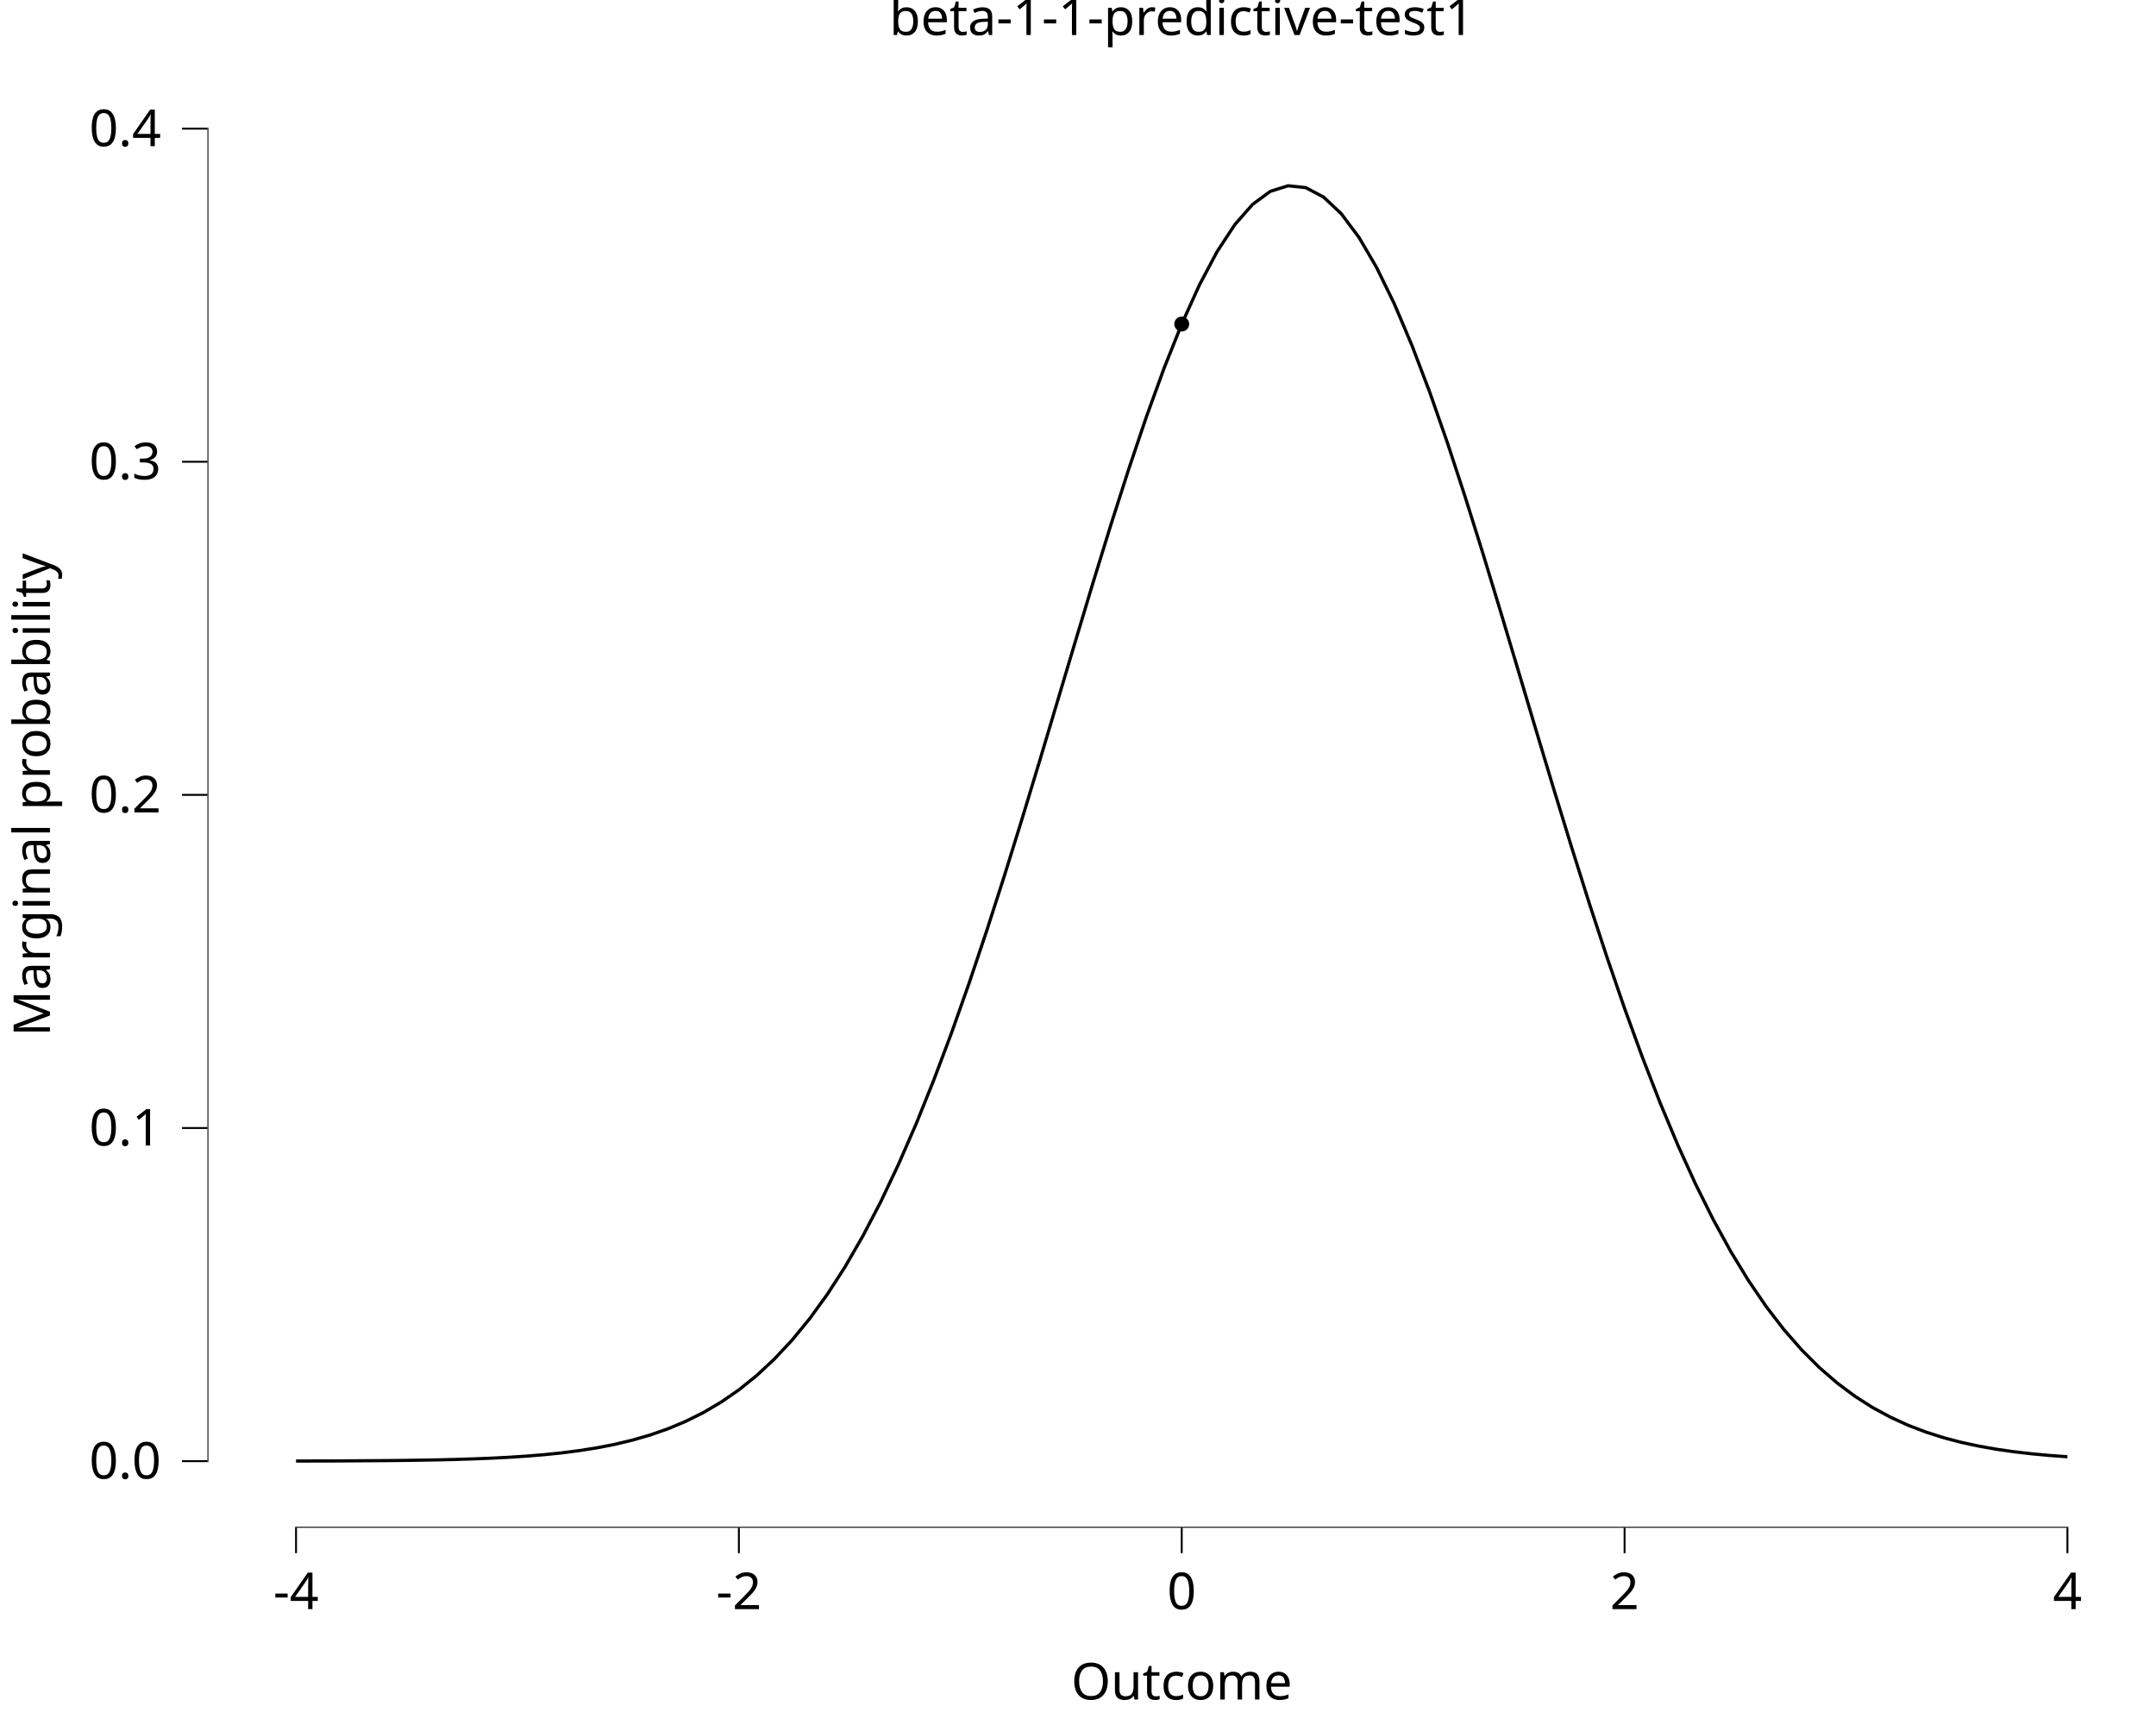
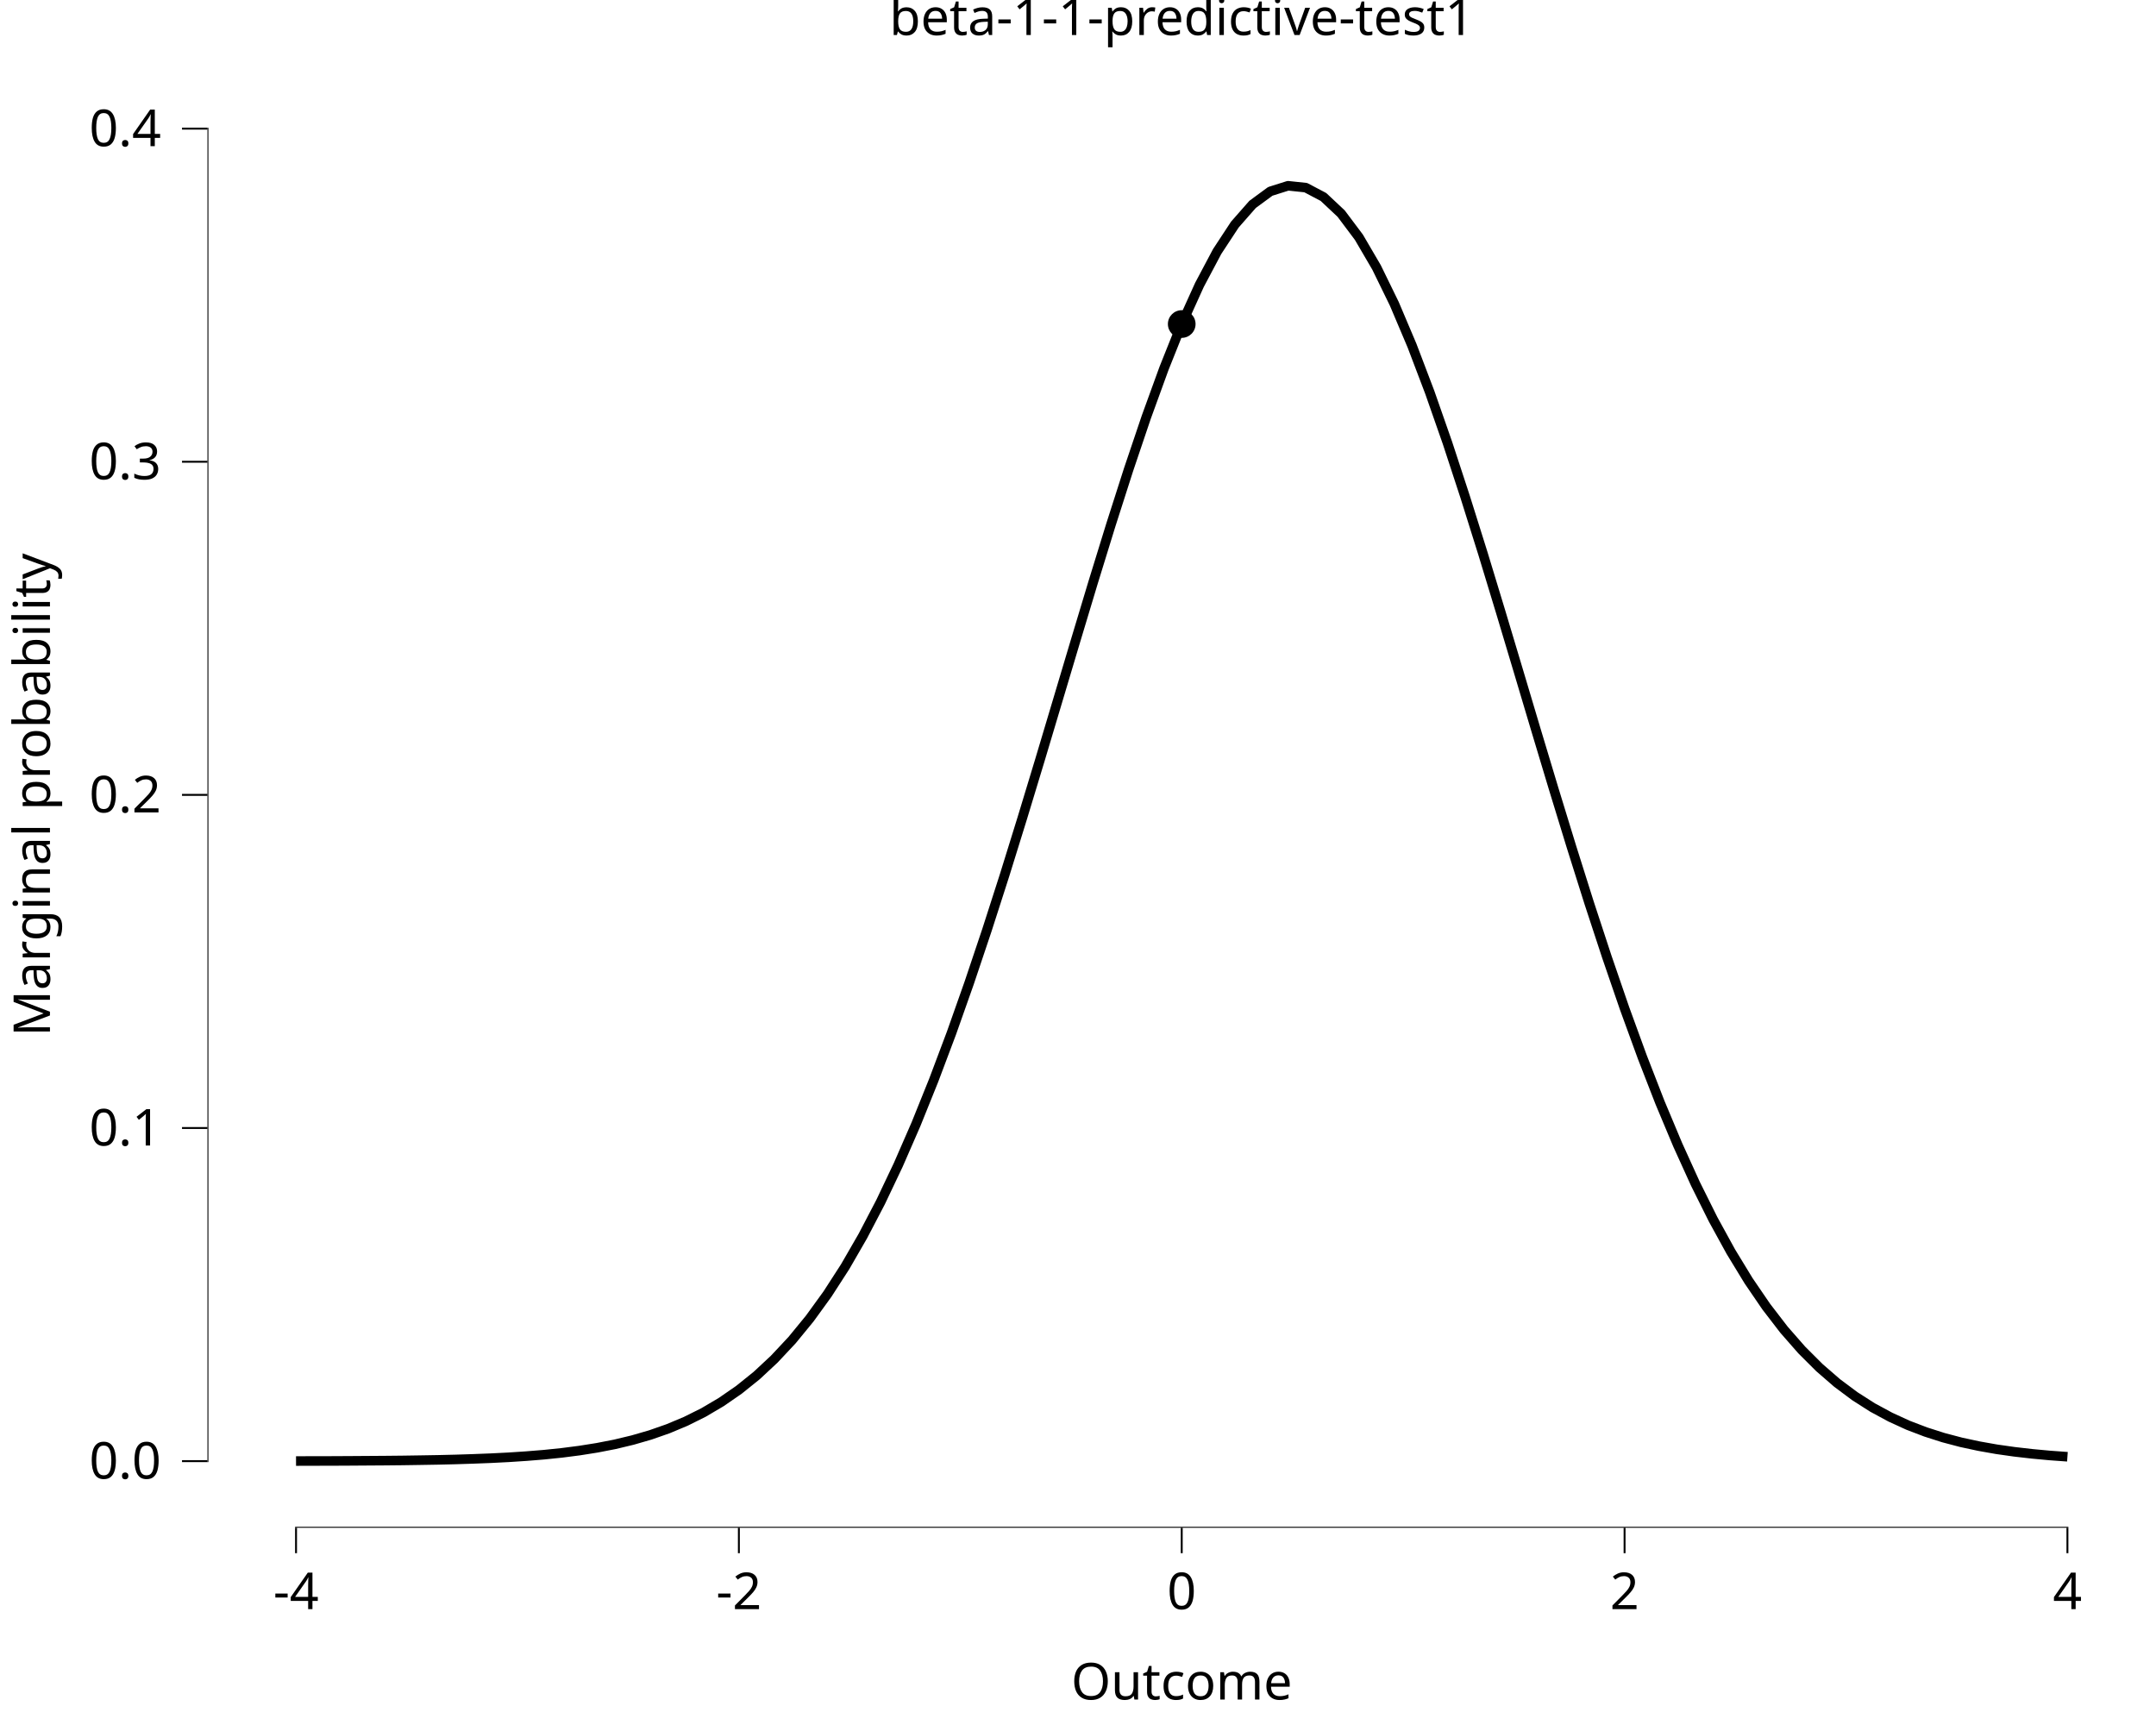
<svg xmlns="http://www.w3.org/2000/svg" class="svglite" data-engine-version="2.0" width="720.00pt" height="576.00pt" viewBox="0 0 720.00 576.00">
  <defs>
    <style type="text/css">
    .svglite line, .svglite polyline, .svglite polygon, .svglite path, .svglite rect, .svglite circle {
      fill: none;
      stroke: #000000;
      stroke-linecap: round;
      stroke-linejoin: round;
      stroke-miterlimit: 10.00;
    }
  </style>
  </defs>
  <rect width="100%" height="100%" style="stroke: none; fill: #FFFFFF;" />
  <defs>
    <clipPath id="cpMC4wMHw3MjAuMDB8MC4wMHw1NzYuMDA=">
      <rect x="0.00" y="0.00" width="720.00" height="576.00" />
    </clipPath>
  </defs>
  <g clip-path="url(#cpMC4wMHw3MjAuMDB8MC4wMHw1NzYuMDA=)">
    <rect x="0.00" y="0.00" width="720.00" height="576.00" style="stroke-width: 10.67; stroke: none;" />
  </g>
  <defs>
    <clipPath id="cpNjkuMjh8NzIwLjAwfDIwLjcxfDUxMC4xNA==">
      <rect x="69.28" y="20.71" width="650.72" height="489.43" />
    </clipPath>
  </defs>
  <g clip-path="url(#cpNjkuMjh8NzIwLjAwfDIwLjcxfDUxMC4xNA==)">
    <rect x="69.28" y="20.71" width="650.72" height="489.43" style="stroke-width: 10.67; stroke: none;" />
-     <polyline points="98.86,487.86 104.78,487.84 110.69,487.83 116.61,487.80 122.52,487.76 128.44,487.72 134.36,487.66 140.27,487.57 146.19,487.47 152.10,487.33 158.02,487.14 163.93,486.91 169.85,486.61 175.76,486.22 181.68,485.74 187.60,485.13 193.51,484.37 199.43,483.43 205.34,482.28 211.26,480.86 217.17,479.15 223.09,477.08 229.01,474.60 234.92,471.66 240.84,468.17 246.75,464.09 252.67,459.33 258.58,453.82 264.50,447.50 270.41,440.29 276.33,432.12 282.25,422.95 288.16,412.71 294.08,401.38 299.99,388.93 305.91,375.36 311.82,360.69 317.74,344.96 323.65,328.24 329.57,310.61 335.49,292.20 341.40,273.16 347.32,253.65 353.23,233.88 359.15,214.06 365.06,194.43 370.98,175.25 376.90,156.77 382.81,139.27 388.73,122.99 394.64,108.20 400.56,95.13 406.47,83.99 412.39,74.98 418.30,68.25 424.22,63.90 430.14,62.03 436.05,62.65 441.97,65.77 447.88,71.32 453.80,79.21 459.71,89.31 465.63,101.44 471.54,115.39 477.46,130.96 483.38,147.88 489.29,165.91 495.21,184.77 501.12,204.21 507.04,223.96 512.95,243.78 518.87,263.45 524.79,282.75 530.70,301.50 536.62,319.53 542.53,336.72 548.45,352.96 554.36,368.16 560.28,382.28 566.19,395.29 572.11,407.18 578.03,417.96 583.94,427.66 589.86,436.33 595.77,444.01 601.69,450.77 607.60,456.67 613.52,461.80 619.43,466.21 625.35,469.99 631.27,473.19 637.18,475.90 643.10,478.16 649.01,480.05 654.93,481.61 660.84,482.88 666.76,483.93 672.68,484.77 678.59,485.45 684.51,486.00 690.42,486.43 " style="stroke-width: 1.07; stroke-linecap: butt;" />
-     <circle cx="394.64" cy="108.20" r="2.49" style="stroke-width: 0.71; stroke: none; fill: #000000;" />
+     <polyline points="98.86,487.86 104.78,487.84 110.69,487.83 116.61,487.80 122.52,487.76 128.44,487.72 134.36,487.66 140.27,487.57 146.19,487.47 152.10,487.33 158.02,487.14 163.93,486.91 169.85,486.61 175.76,486.22 181.68,485.74 187.60,485.13 193.51,484.37 199.43,483.43 205.34,482.28 211.26,480.86 217.17,479.15 223.09,477.08 229.01,474.60 234.92,471.66 240.84,468.17 246.75,464.09 252.67,459.33 258.58,453.82 264.50,447.50 270.41,440.29 276.33,432.12 282.25,422.95 288.16,412.71 294.08,401.38 299.99,388.93 305.91,375.36 311.82,360.69 317.74,344.96 323.65,328.24 329.57,310.61 335.49,292.20 341.40,273.16 347.32,253.65 353.23,233.88 359.15,214.06 365.06,194.43 370.98,175.25 376.90,156.77 382.81,139.27 388.73,122.99 394.64,108.20 400.56,95.13 406.47,83.99 412.39,74.98 418.30,68.25 424.22,63.90 430.14,62.03 436.05,62.65 441.97,65.77 447.88,71.32 453.80,79.21 459.71,89.31 465.63,101.44 471.54,115.39 477.46,130.96 483.38,147.88 489.29,165.91 495.21,184.77 501.12,204.21 507.04,223.96 512.95,243.78 518.87,263.45 524.79,282.75 530.70,301.50 536.62,319.53 542.53,336.72 548.45,352.96 554.36,368.16 560.28,382.28 566.19,395.29 572.11,407.18 578.03,417.96 583.94,427.66 589.86,436.33 595.77,444.01 601.69,450.77 607.60,456.67 613.52,461.80 619.43,466.21 625.35,469.99 631.27,473.19 637.18,475.90 643.10,478.16 649.01,480.05 654.93,481.61 660.84,482.88 666.76,483.93 672.68,484.77 678.59,485.45 684.51,486.00 690.42,486.43 " style="stroke-width: 3.20; stroke-linecap: butt;" />
+     <circle cx="394.64" cy="108.20" r="4.62" style="stroke-width: 0.71; stroke: none; fill: #000000;" />
    <line x1="98.54" y1="510.14" x2="690.74" y2="510.14" style="stroke-width: 0.64; stroke-linecap: butt;" />
    <line x1="69.28" y1="488.21" x2="69.28" y2="42.64" style="stroke-width: 0.64; stroke-linecap: butt;" />
    <rect x="69.28" y="20.71" width="650.72" height="489.43" style="stroke-width: 0.00; stroke: none;" />
  </g>
  <g clip-path="url(#cpMC4wMHw3MjAuMDB8MC4wMHw1NzYuMDA=)">
    <polyline points="69.28,510.14 69.28,20.71 " style="stroke-width: 0.00; stroke: none; stroke-linecap: butt;" />
    <text x="53.81" y="493.74" text-anchor="end" style="font-size: 17.00px; font-family: sans;" textLength="23.63px" lengthAdjust="spacingAndGlyphs">0.0</text>
    <text x="53.81" y="382.51" text-anchor="end" style="font-size: 17.00px; font-family: sans;" textLength="23.63px" lengthAdjust="spacingAndGlyphs">0.1</text>
    <text x="53.81" y="271.27" text-anchor="end" style="font-size: 17.00px; font-family: sans;" textLength="23.63px" lengthAdjust="spacingAndGlyphs">0.2</text>
    <text x="53.81" y="160.04" text-anchor="end" style="font-size: 17.00px; font-family: sans;" textLength="23.63px" lengthAdjust="spacingAndGlyphs">0.3</text>
    <text x="53.81" y="48.80" text-anchor="end" style="font-size: 17.00px; font-family: sans;" textLength="23.63px" lengthAdjust="spacingAndGlyphs">0.4</text>
    <polyline points="60.78,487.89 69.28,487.89 " style="stroke-width: 0.64; stroke-linecap: butt;" />
    <polyline points="60.78,376.66 69.28,376.66 " style="stroke-width: 0.64; stroke-linecap: butt;" />
    <polyline points="60.78,265.42 69.28,265.42 " style="stroke-width: 0.64; stroke-linecap: butt;" />
    <polyline points="60.78,154.19 69.28,154.19 " style="stroke-width: 0.64; stroke-linecap: butt;" />
    <polyline points="60.78,42.95 69.28,42.95 " style="stroke-width: 0.64; stroke-linecap: butt;" />
    <polyline points="69.28,510.14 720.00,510.14 " style="stroke-width: 0.00; stroke: none; stroke-linecap: butt;" />
    <polyline points="98.86,518.64 98.86,510.14 " style="stroke-width: 0.64; stroke-linecap: butt;" />
    <polyline points="246.75,518.64 246.75,510.14 " style="stroke-width: 0.64; stroke-linecap: butt;" />
    <polyline points="394.64,518.64 394.64,510.14 " style="stroke-width: 0.64; stroke-linecap: butt;" />
    <polyline points="542.53,518.64 542.53,510.14 " style="stroke-width: 0.64; stroke-linecap: butt;" />
    <polyline points="690.42,518.64 690.42,510.14 " style="stroke-width: 0.64; stroke-linecap: butt;" />
    <text x="98.86" y="537.32" text-anchor="middle" style="font-size: 17.00px; font-family: sans;" textLength="15.12px" lengthAdjust="spacingAndGlyphs">-4</text>
    <text x="246.75" y="537.32" text-anchor="middle" style="font-size: 17.00px; font-family: sans;" textLength="15.12px" lengthAdjust="spacingAndGlyphs">-2</text>
    <text x="394.64" y="537.32" text-anchor="middle" style="font-size: 17.00px; font-family: sans;" textLength="9.46px" lengthAdjust="spacingAndGlyphs">0</text>
    <text x="542.53" y="537.32" text-anchor="middle" style="font-size: 17.00px; font-family: sans;" textLength="9.46px" lengthAdjust="spacingAndGlyphs">2</text>
    <text x="690.42" y="537.32" text-anchor="middle" style="font-size: 17.00px; font-family: sans;" textLength="9.46px" lengthAdjust="spacingAndGlyphs">4</text>
    <text x="394.64" y="567.49" text-anchor="middle" style="font-size: 17.00px; font-family: sans;" textLength="68.99px" lengthAdjust="spacingAndGlyphs">Outcome</text>
    <text transform="translate(16.68,265.42) rotate(-90)" text-anchor="middle" style="font-size: 17.00px; font-family: sans;" textLength="147.41px" lengthAdjust="spacingAndGlyphs">Marginal probability</text>
    <text x="394.64" y="11.70" text-anchor="middle" style="font-size: 17.00px; font-family: sans;" textLength="184.27px" lengthAdjust="spacingAndGlyphs">beta-1-1-predictive-test1</text>
  </g>
</svg>
